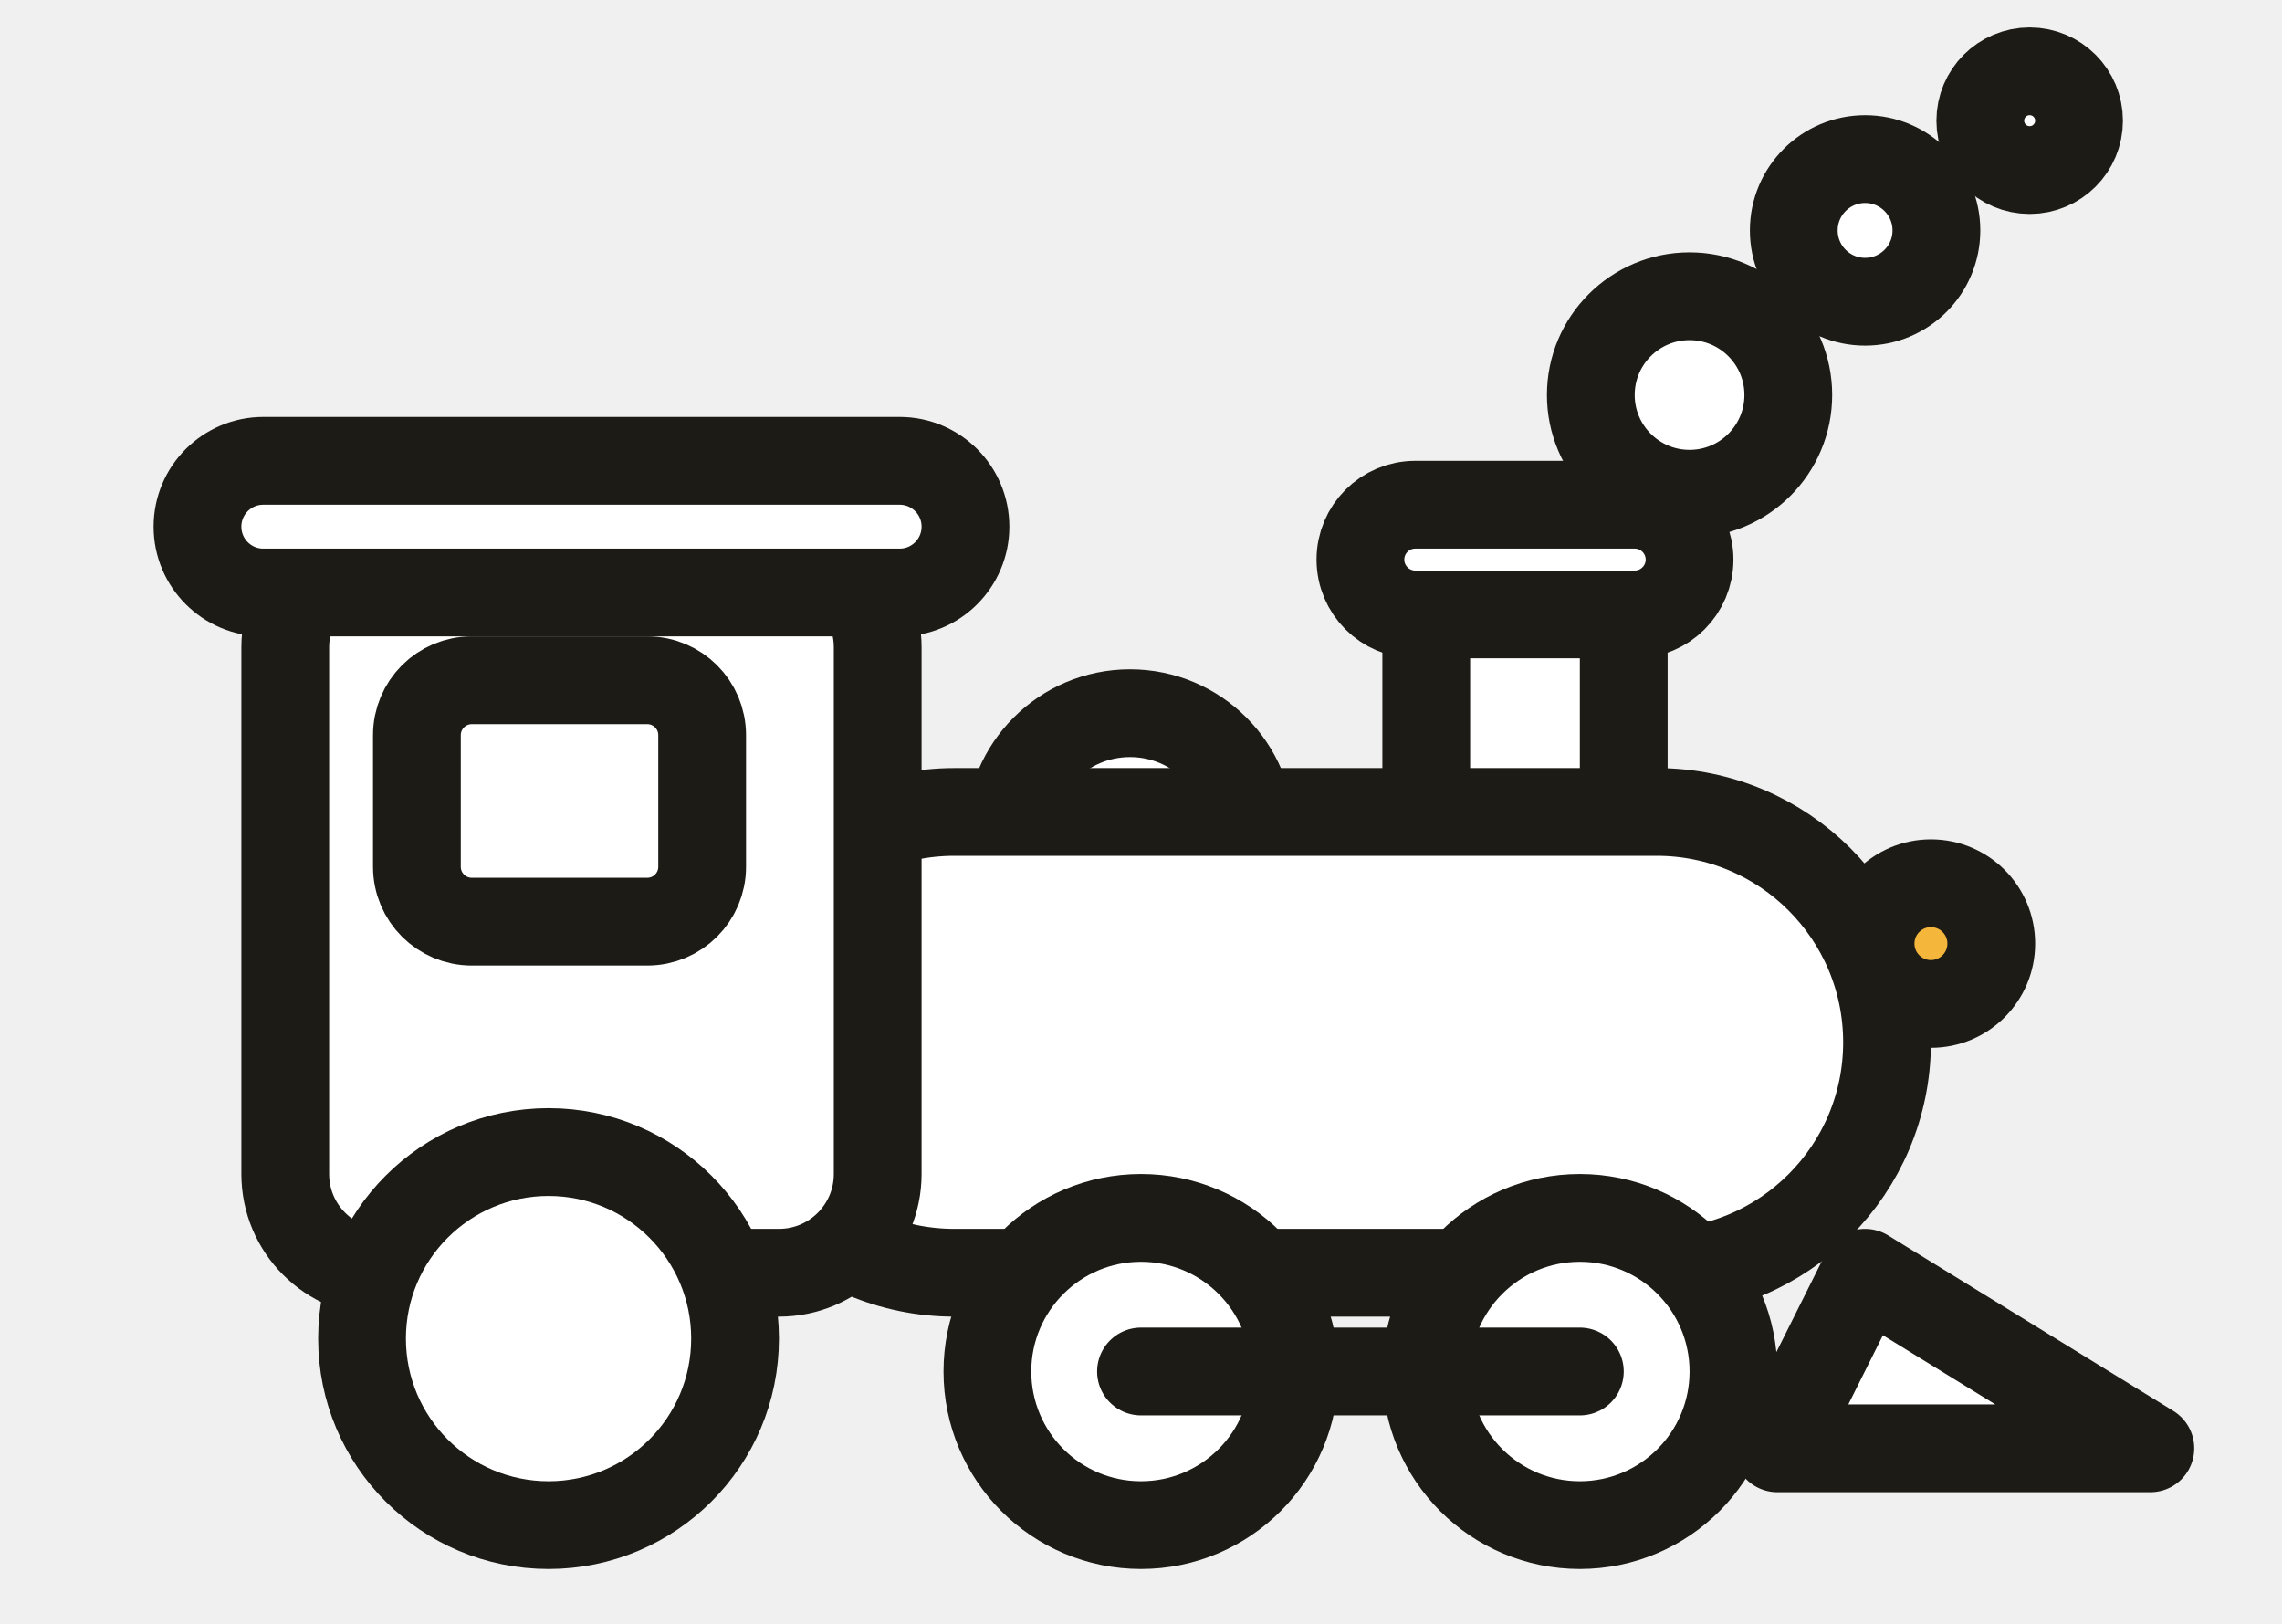
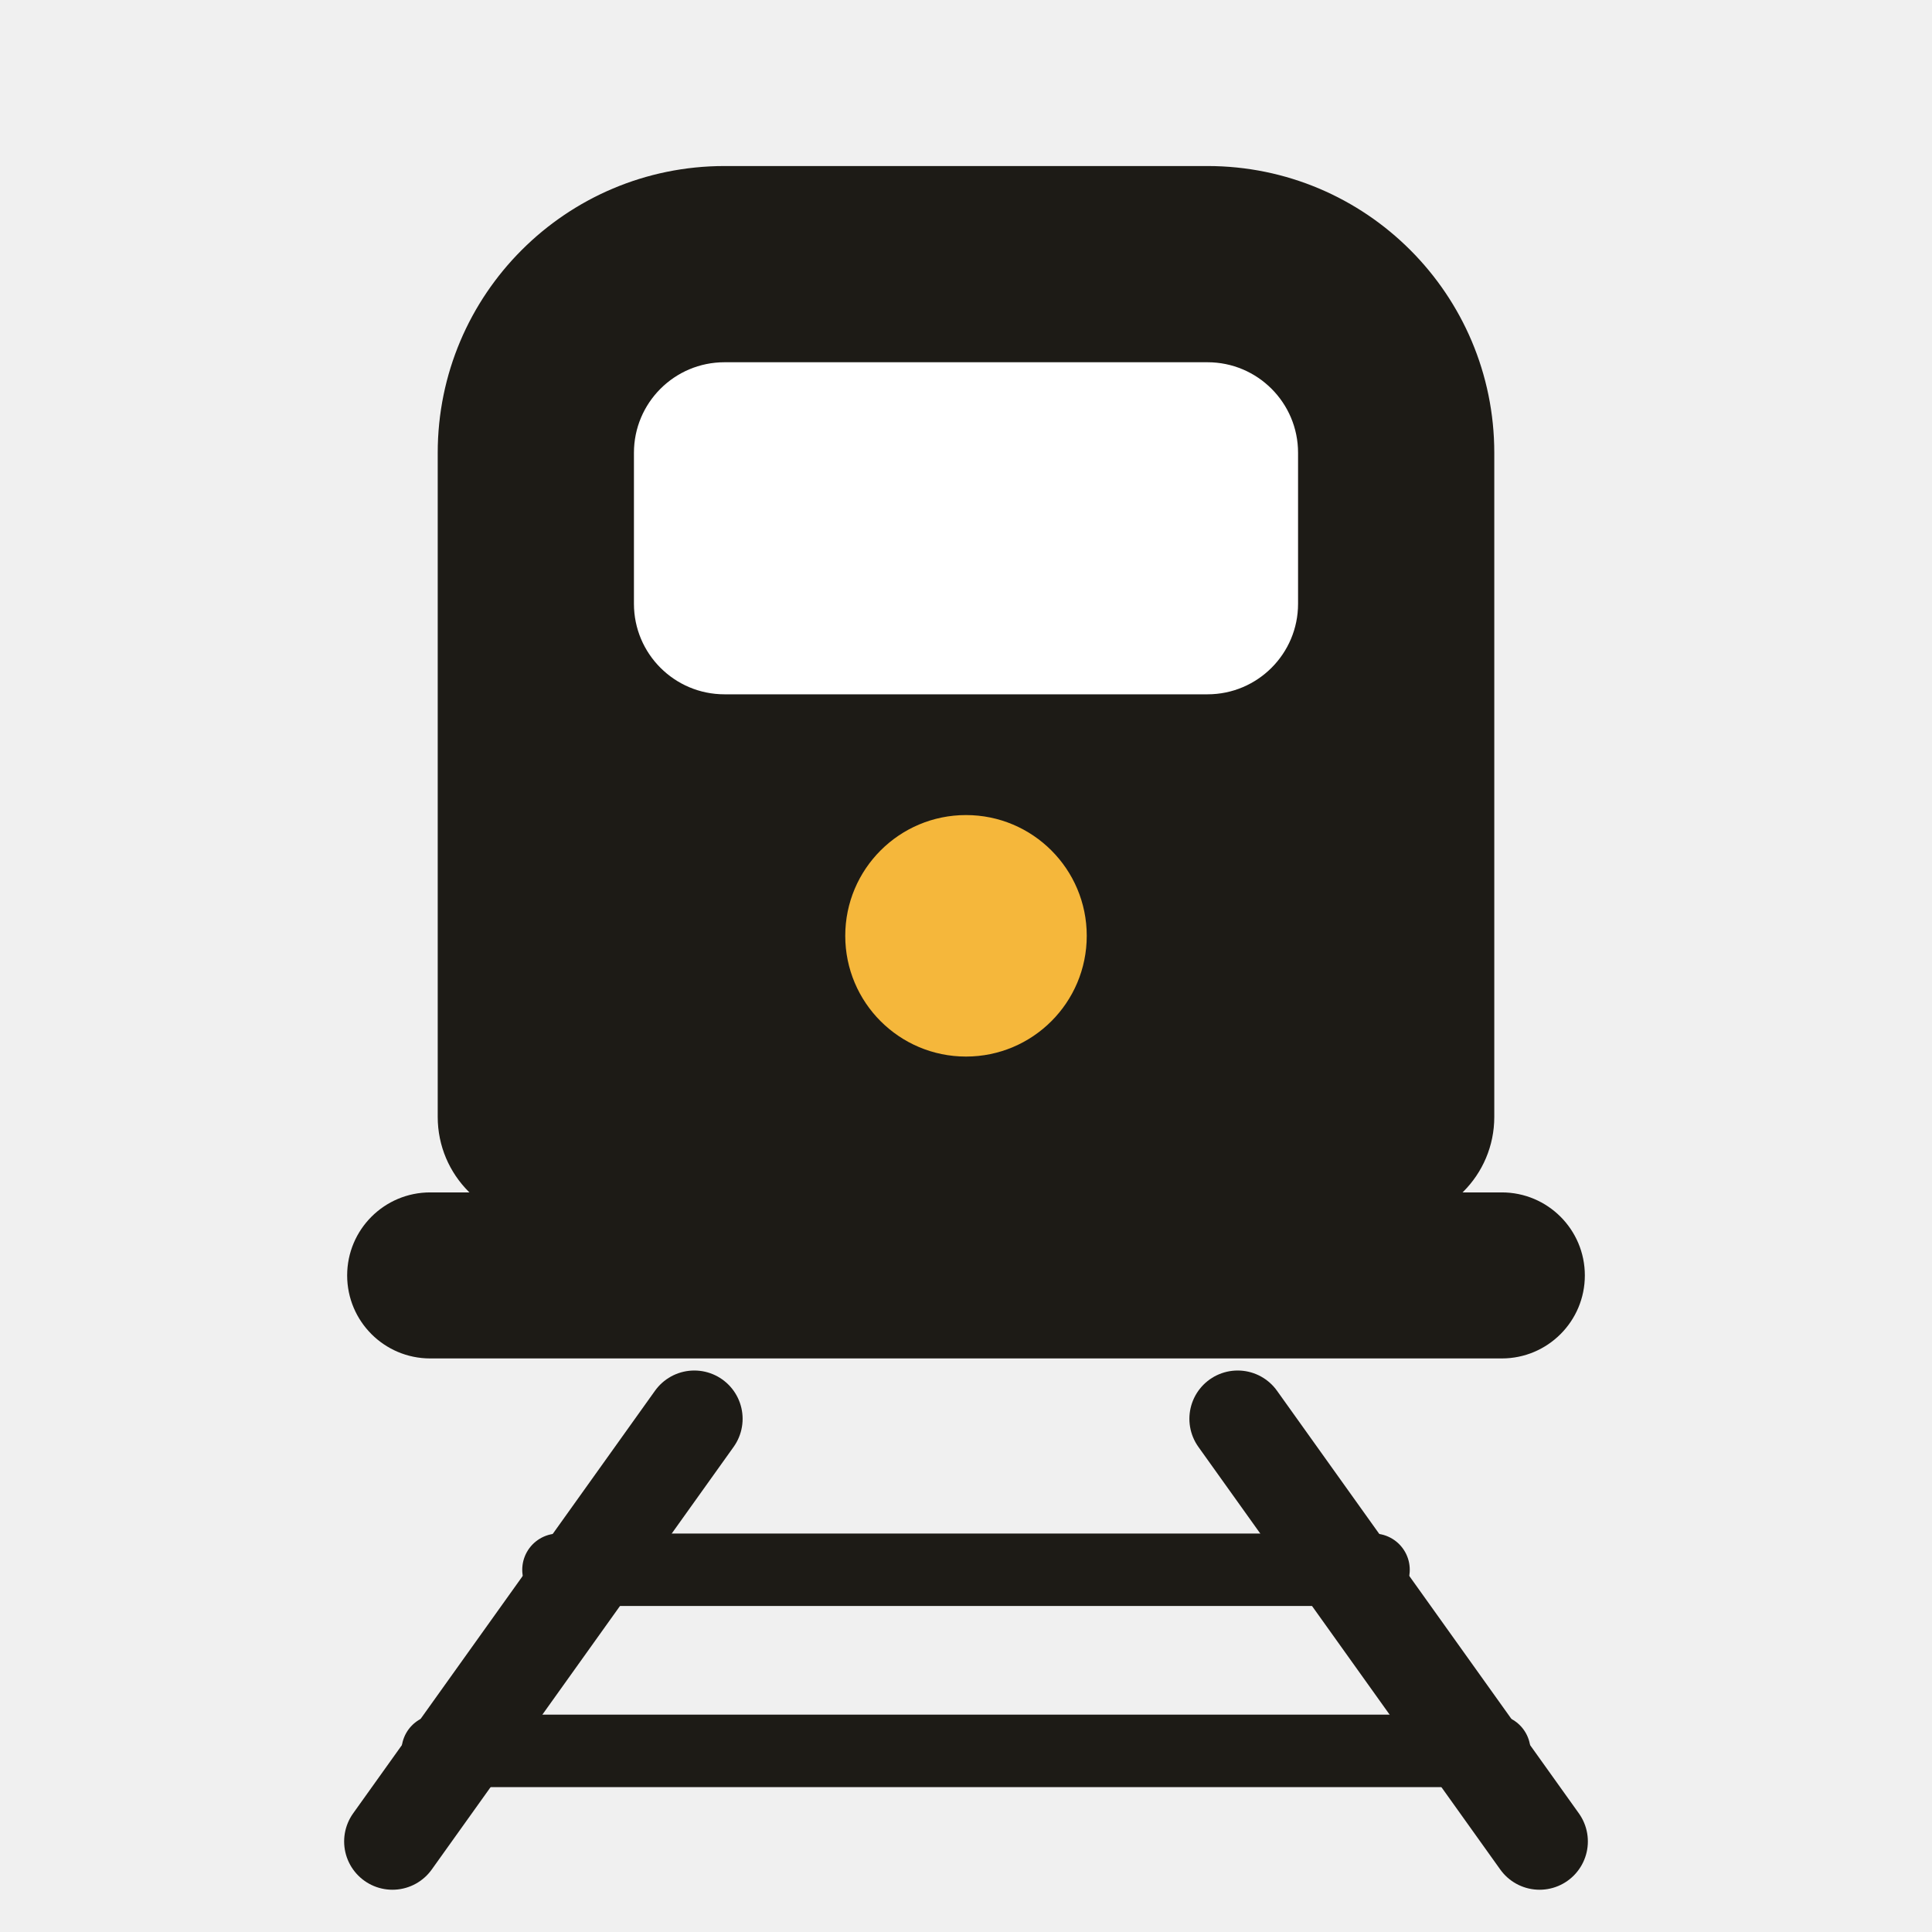
- <svg xmlns="http://www.w3.org/2000/svg" viewBox="-4 -6 208 148" role="img" aria-label="FullChico Harness">
+ <svg xmlns="http://www.w3.org/2000/svg" viewBox="0 0 64 64" role="img" aria-label="FullChico Harness">
  <style>
-     g { fill: #ffffff; stroke: #1d1b16; }
-     .dot { fill: #1d1b16; }
-     @media (prefers-color-scheme: dark) { g { fill: #191919; stroke: #f1efe9; } .dot { fill: #f1efe9; } }
+     .ink { fill: #1d1b16; stroke: #1d1b16; }
+     .glass { fill: #ffffff; }
+     @media (prefers-color-scheme: dark) { .ink { fill: #f1efe9; stroke: #f1efe9; } .glass { fill: #191919; } }
  </style>
-   <g stroke-width="8" stroke-linecap="round" stroke-linejoin="round">
-     <circle cx="150" cy="30" r="9" />
-     <circle cx="166" cy="15" r="6.5" />
-     <circle cx="181" cy="5" r="4.5" />
-     <rect x="126" y="46" width="18" height="26" rx="3" />
-     <rect x="120" y="40" width="30" height="10" rx="5" />
-     <path d="M88 70a11 11 0 0 1 22 0z" />
-     <rect x="62" y="68" width="106" height="42" rx="21" />
-     <rect x="22" y="44" width="54" height="66" rx="9" />
-     <rect x="14" y="36" width="70" height="12" rx="6" />
-     <rect x="34" y="56" width="26" height="22" rx="5" />
-     <path d="M166 110l26 16h-34z" />
-     <circle cx="46" cy="116" r="17" />
-     <circle cx="100" cy="119" r="14" />
-     <circle cx="140" cy="119" r="14" />
-     <path d="M100 119h40" />
-     <circle cx="172" cy="80" r="5.5" style="fill:#f5b73b" />
+   <path class="ink" stroke="none" d="M24 6h16a9 9 0 0 1 9 9v22a3 3 0 0 1-3 3H18a3 3 0 0 1-3-3V15a9 9 0 0 1 9-9z" />
+   <rect class="glass" x="21" y="12" width="22" height="11" rx="3" />
+   <circle cx="32" cy="31" r="4" fill="#f5b73b" />
+   <rect class="ink" stroke="none" x="12" y="40" width="40" height="4.5" rx="2.25" />
+   <g class="ink" fill="none" stroke-width="3.2" stroke-linecap="round">
+     <path d="M23 47 13 61M41 47l10 14" />
+     <path d="M18.5 52h27M14.5 58h35" stroke-width="2.4" />
  </g>
</svg>
